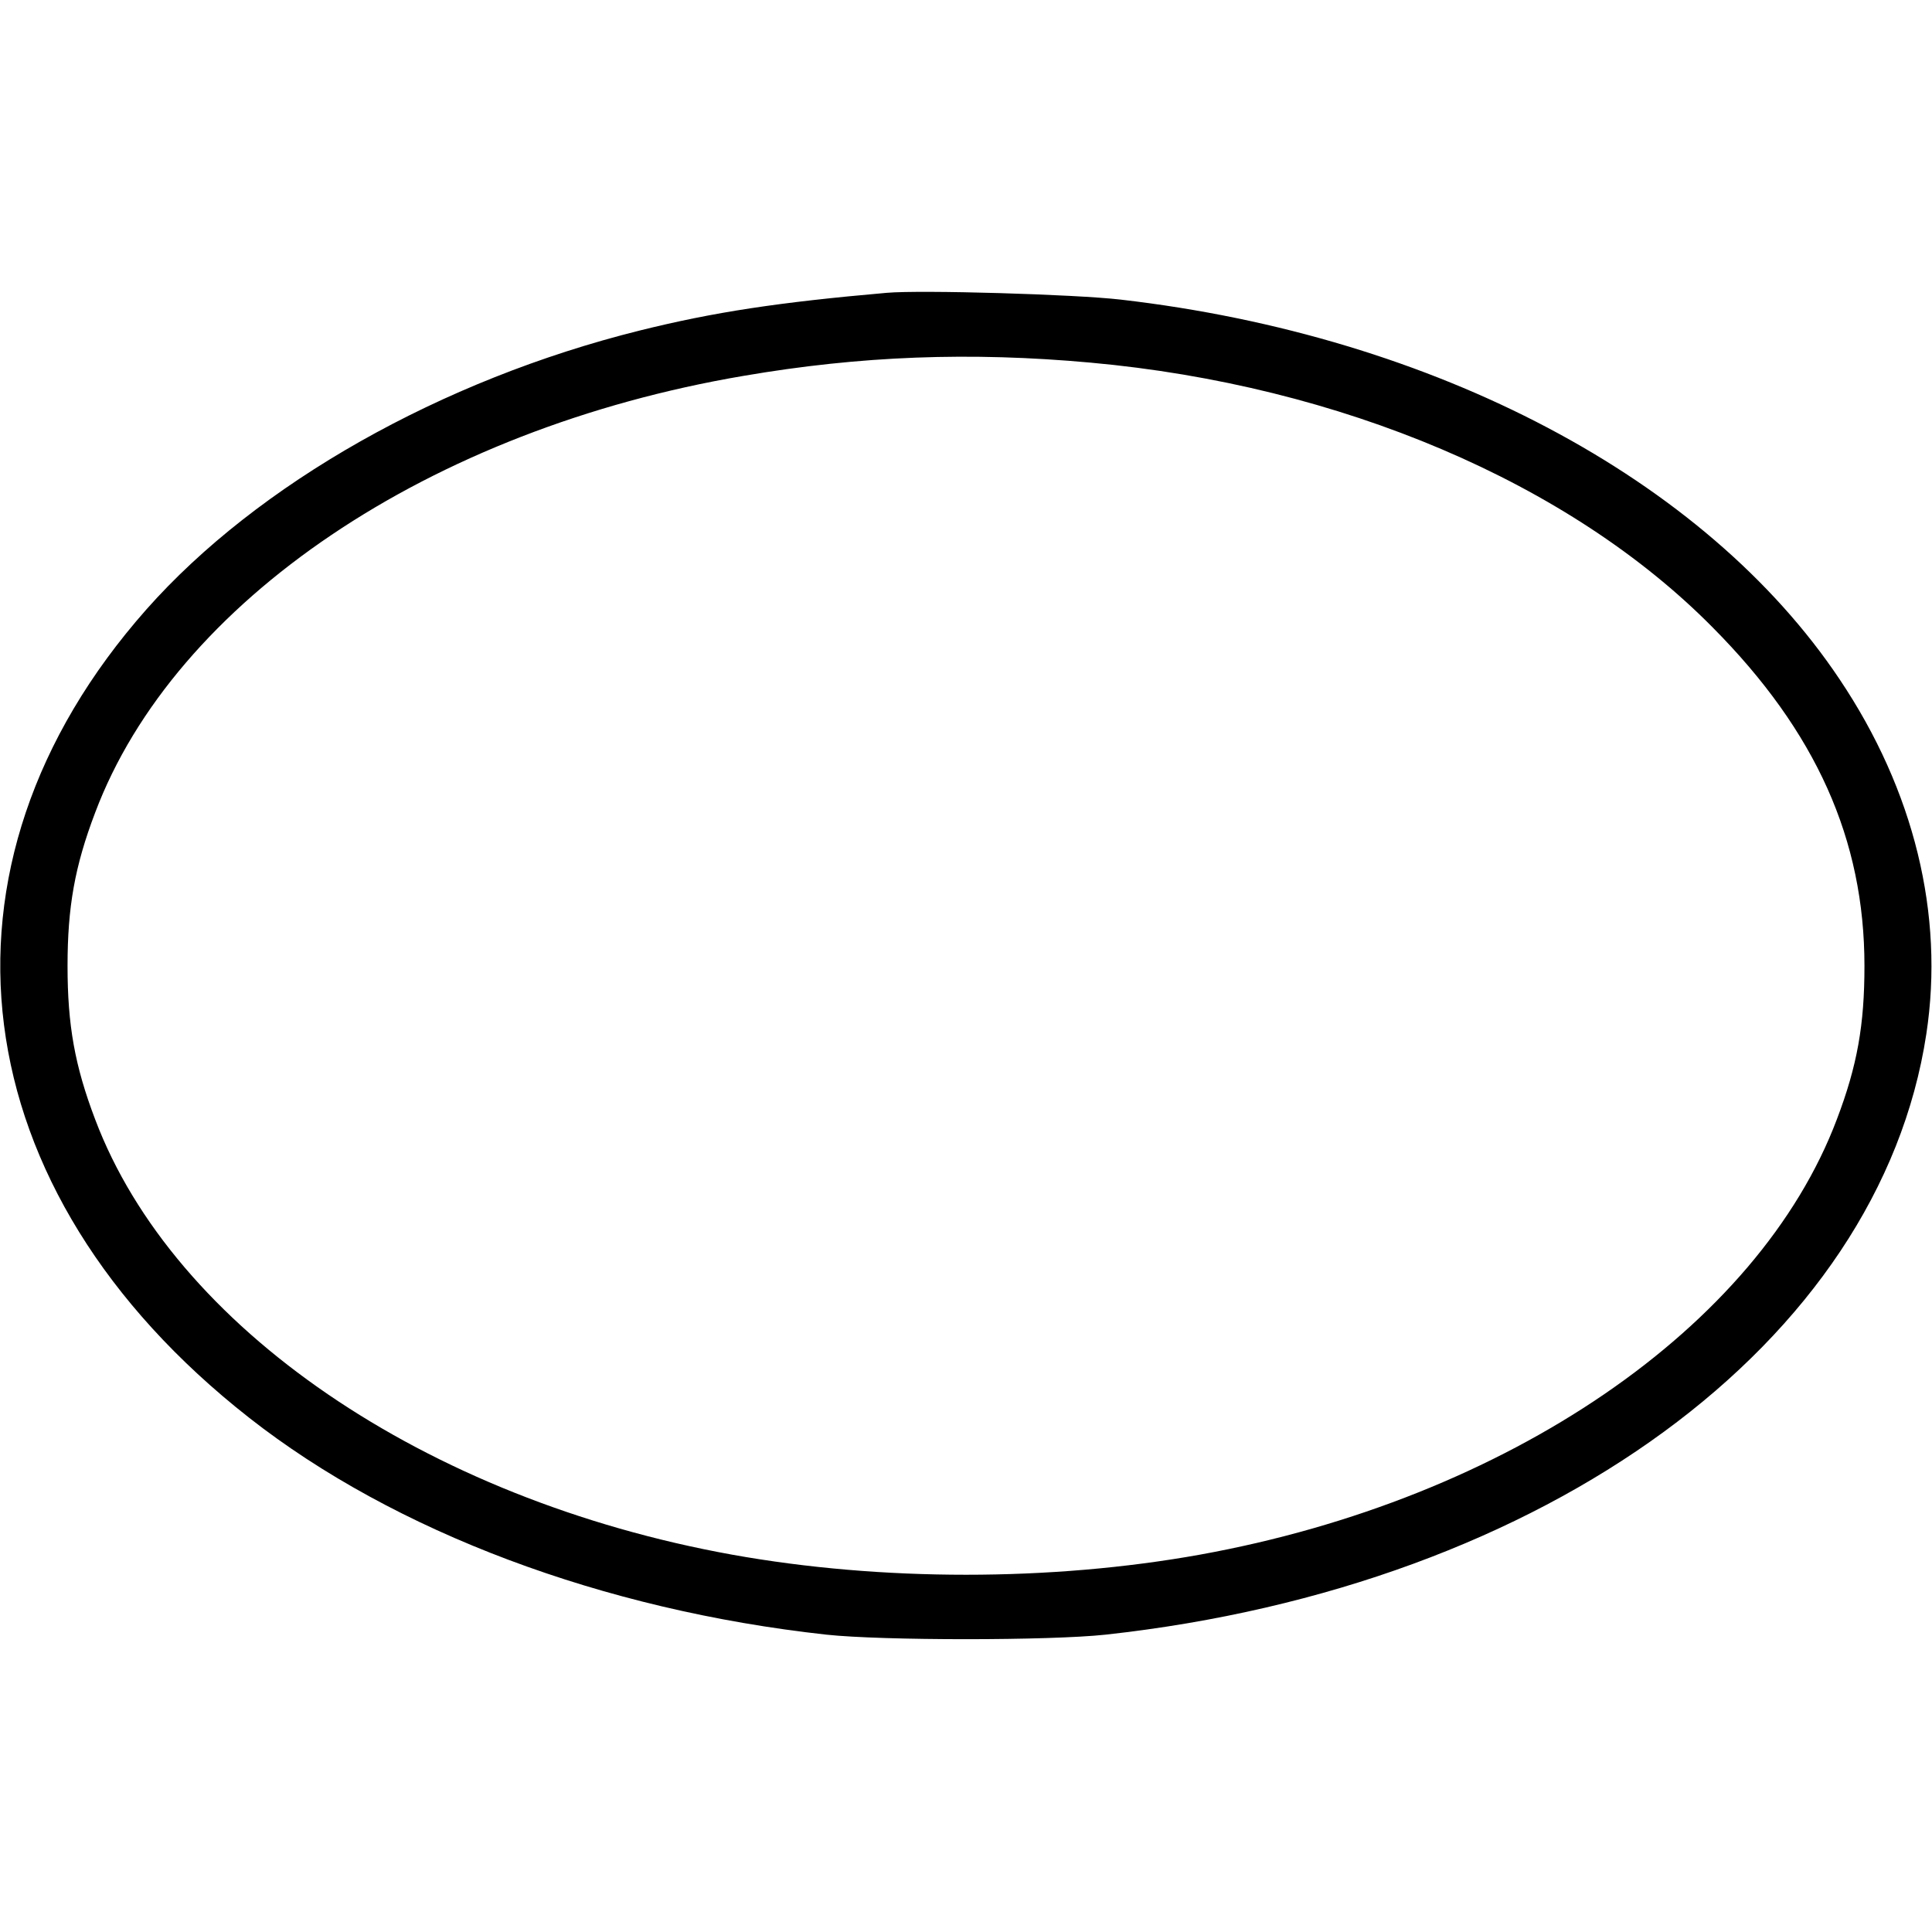
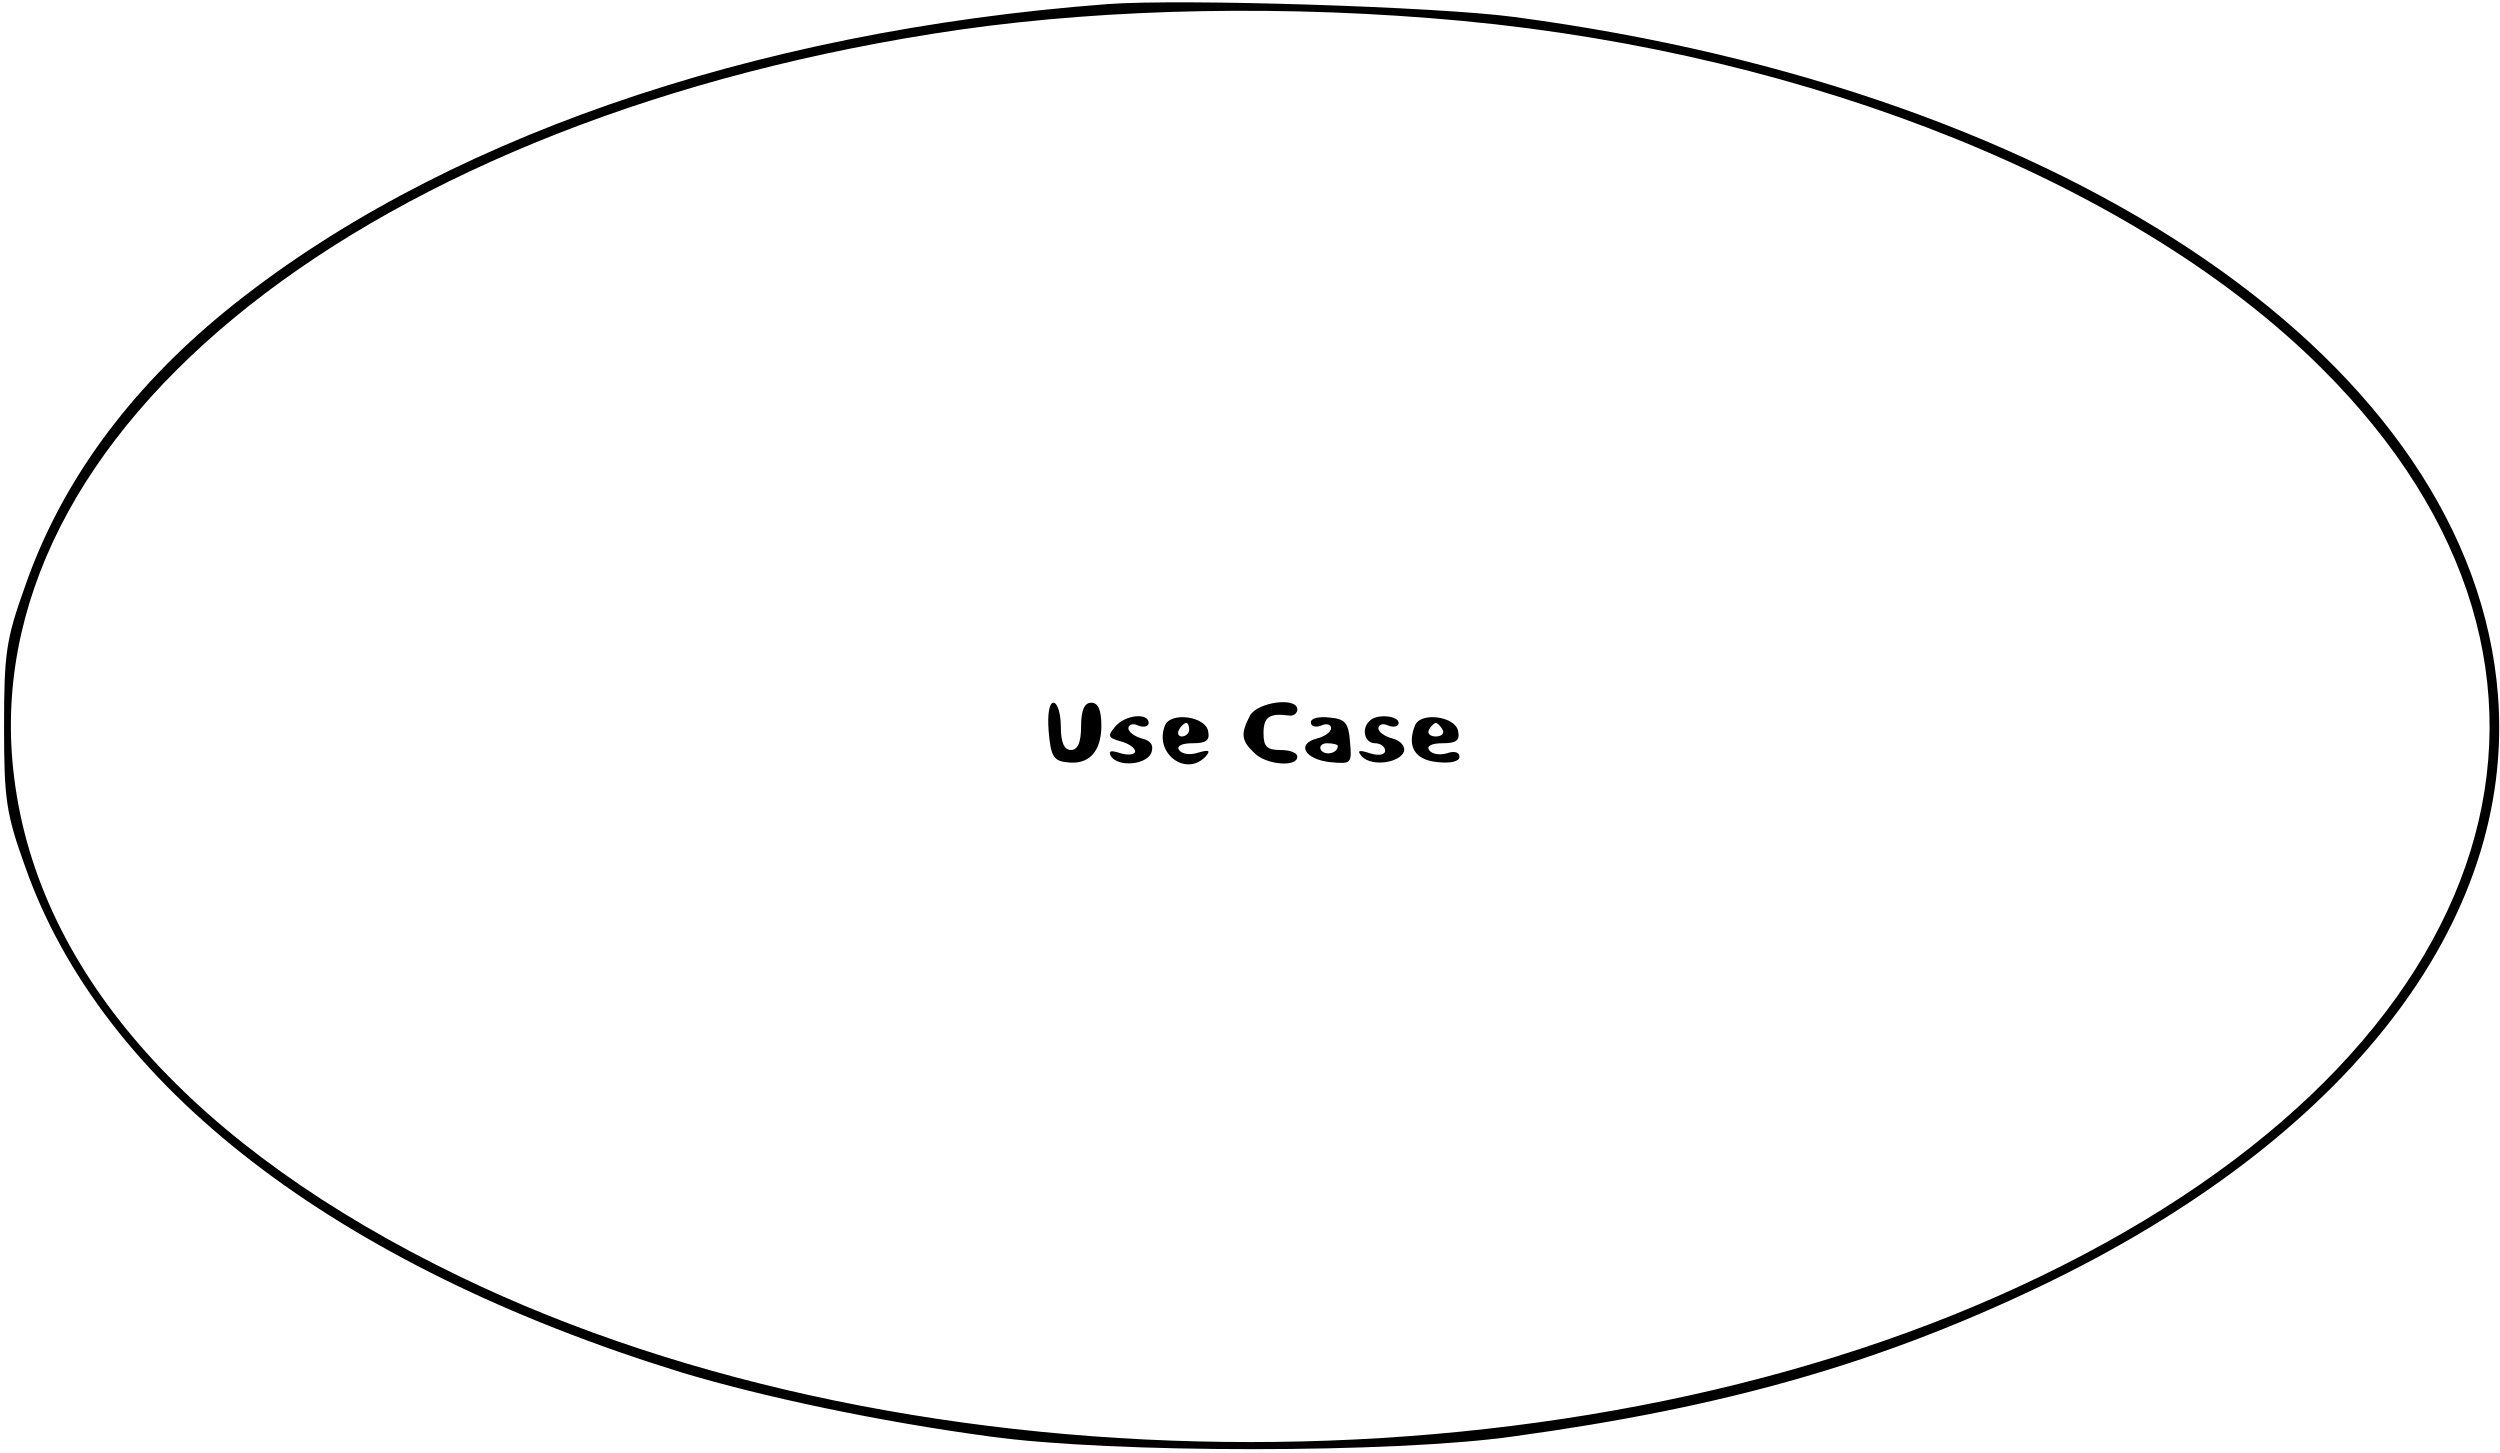
- <svg xmlns="http://www.w3.org/2000/svg" version="1.0" width="512pt" height="512pt" viewBox="0 0 512 512" preserveAspectRatio="xMidYMid meet">
-   <g transform="translate(0,512) scale(0.1,-0.1)" fill="#000000" stroke="none">
-     <path d="M2350 4344 c-286 -25 -458 -51 -655 -100 -526 -131 -1012 -406 -1307 -739 -603 -682 -494 -1541 272 -2142 386 -303 938 -510 1530 -575 148 -16 592 -16 740 0 1168 128 2051 774 2175 1592 48 316 -32 645 -230 940 -356 532 -1072 910 -1905 1006 -121 14 -529 26 -620 18z m540 -185 c662 -60 1270 -318 1649 -702 274 -276 402 -562 402 -897 0 -156 -19 -264 -73 -406 -208 -552 -874 -1007 -1688 -1154 -395 -71 -845 -71 -1240 0 -814 147 -1480 602 -1688 1154 -54 142 -73 250 -73 406 0 156 19 264 73 406 211 561 887 1017 1719 1158 309 53 600 64 919 35z" />
+ <svg xmlns="http://www.w3.org/2000/svg" version="1.0" width="370pt" height="215pt" viewBox="0 0 370 215" preserveAspectRatio="xMidYMid meet">
+   <g transform="translate(0,215) scale(0.1,-0.1)" fill="#000000" stroke="none">
+     <path d="M1640 2144 c-530 -40 -998 -203 -1307 -455 -143 -117 -243 -254 -296 -407 -28 -78 -31 -99 -31 -207 0 -108 3 -129 31 -207 114 -325 459 -591 971 -749 119 -36 293 -73 457 -95 180 -25 598 -25 774 0 314 43 541 108 780 222 454 217 704 539 678 875 -38 488 -627 894 -1457 1004 -113 15 -491 27 -600 19z m525 -25 c518 -49 999 -243 1271 -514 450 -448 276 -1010 -416 -1344 -676 -327 -1664 -327 -2340 0 -393 190 -623 447 -659 738 -65 513 525 980 1399 1107 224 32 488 37 745 13z" />
+     <path d="M1552 1068 c3 -36 7 -44 26 -46 33 -5 52 15 52 54 0 24 -5 34 -15 34 -10 0 -15 -11 -15 -35 0 -24 -5 -35 -15 -35 -10 0 -15 11 -15 35 0 19 -5 35 -11 35 -6 0 -9 -17 -7 -42z" />
+     <path d="M1850 1091 c-14 -27 -13 -37 6 -55 17 -18 64 -22 64 -6 0 6 -11 10 -25 10 -20 0 -25 5 -25 25 0 24 9 30 38 26 6 -1 12 3 12 9 0 19 -59 11 -70 -9z" />
+     <path d="M1650 1074 c-11 -13 -10 -16 8 -21 12 -3 22 -10 22 -15 0 -5 -10 -6 -21 -3 -15 5 -19 4 -15 -4 11 -17 53 -13 60 5 4 11 -1 18 -14 21 -11 3 -20 10 -20 15 0 6 7 8 15 4 8 -3 15 -1 15 4 0 16 -36 12 -50 -6z" />
+     <path d="M1724 1076 c-16 -41 31 -76 60 -46 8 9 6 11 -11 6 -12 -4 -24 -2 -28 4 -4 6 4 10 20 10 20 0 26 4 23 18 -4 22 -56 29 -64 8z m36 -6 c0 -5 -5 -10 -11 -10 -5 0 -7 5 -4 10 3 6 8 10 11 10 2 0 4 -4 4 -10z" />
+     <path d="M1940 1081 c0 -6 7 -8 15 -5 8 4 15 2 15 -4 0 -5 -9 -12 -21 -15 -31 -8 -18 -31 20 -35 31 -3 32 -2 29 30 -2 28 -7 34 -30 36 -16 2 -28 -1 -28 -7z m40 -35 c0 -11 -19 -15 -25 -6 -3 5 1 10 9 10 9 0 16 -2 16 -4z" />
+     <path d="M2027 1083 c-13 -12 -7 -33 8 -33 8 0 15 -5 15 -11 0 -6 -9 -8 -22 -4 -18 6 -20 4 -12 -5 15 -15 56 -9 62 8 2 7 -5 16 -17 19 -12 3 -21 10 -21 15 0 6 7 8 15 4 8 -3 15 -1 15 4 0 11 -33 14 -43 3z" />
+     <path d="M2094 1076 c-12 -31 0 -51 34 -54 19 -2 32 1 32 8 0 7 -8 9 -19 5 -11 -3 -22 -1 -26 5 -4 6 4 10 20 10 20 0 26 4 23 18 -4 22 -56 29 -64 8z m41 -6 c3 -5 -1 -10 -10 -10 -9 0 -13 5 -10 10 3 6 8 10 10 10 2 0 7 -4 10 -10z" />
  </g>
</svg>
